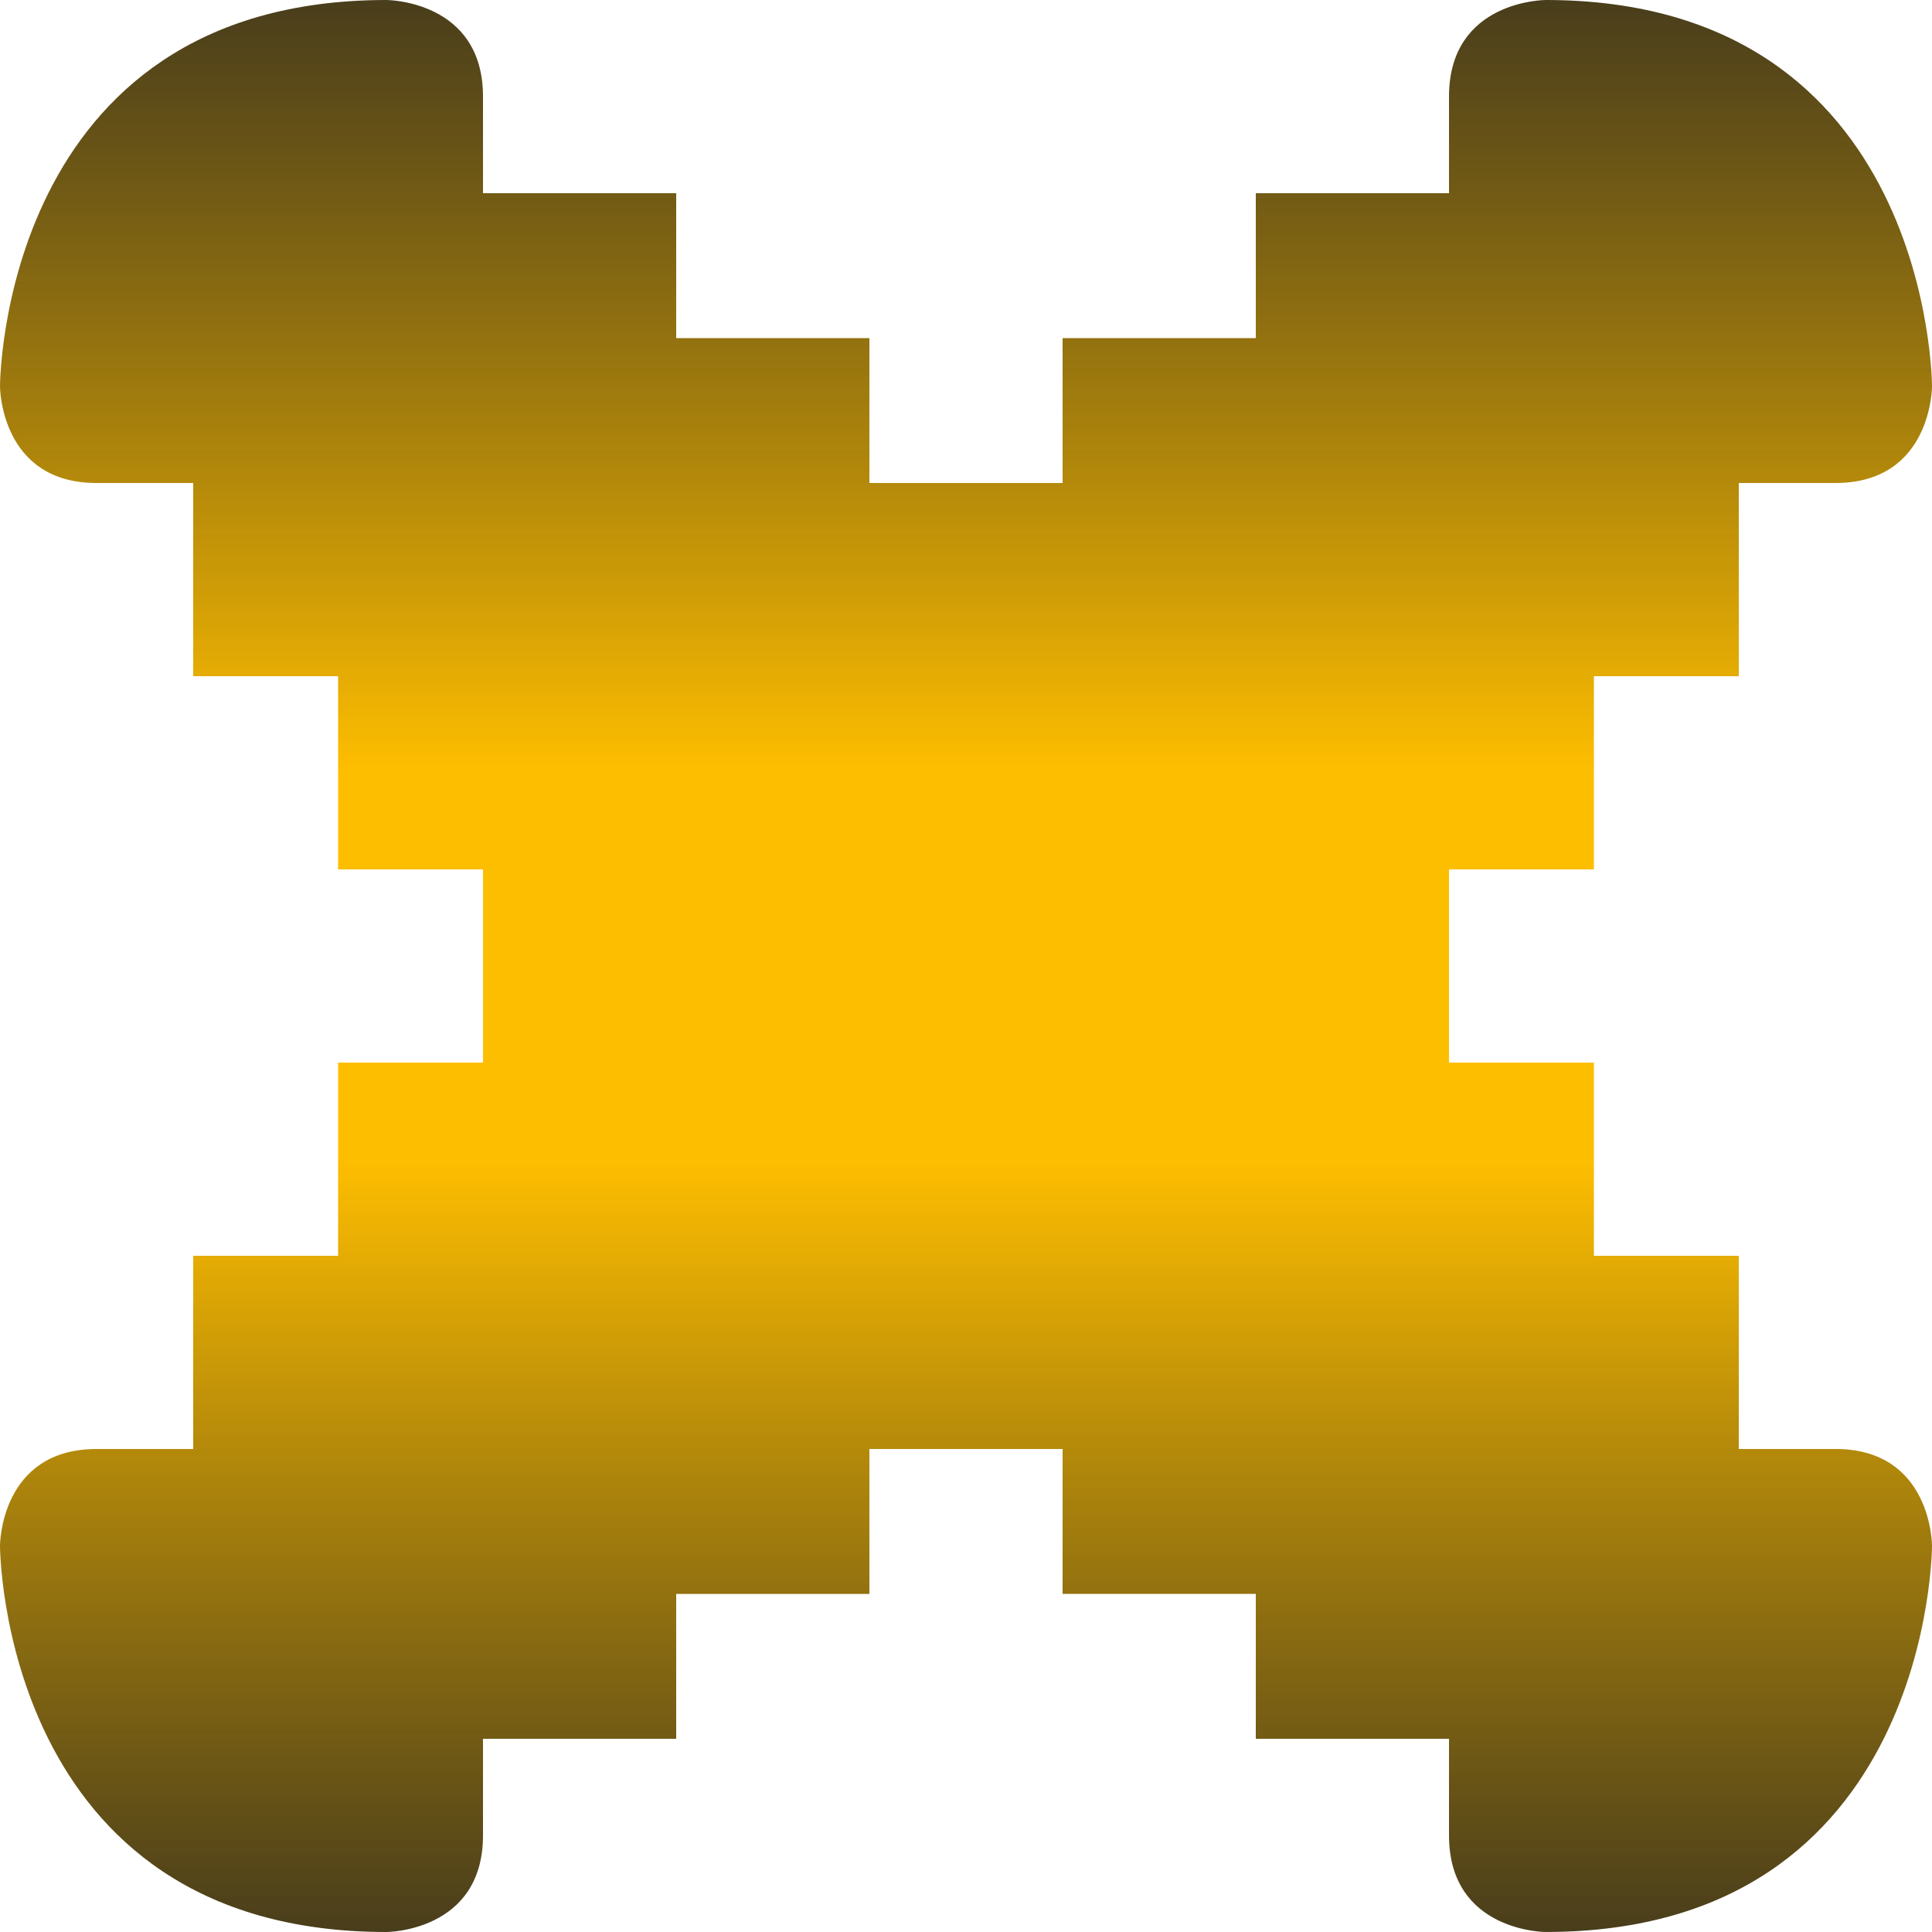
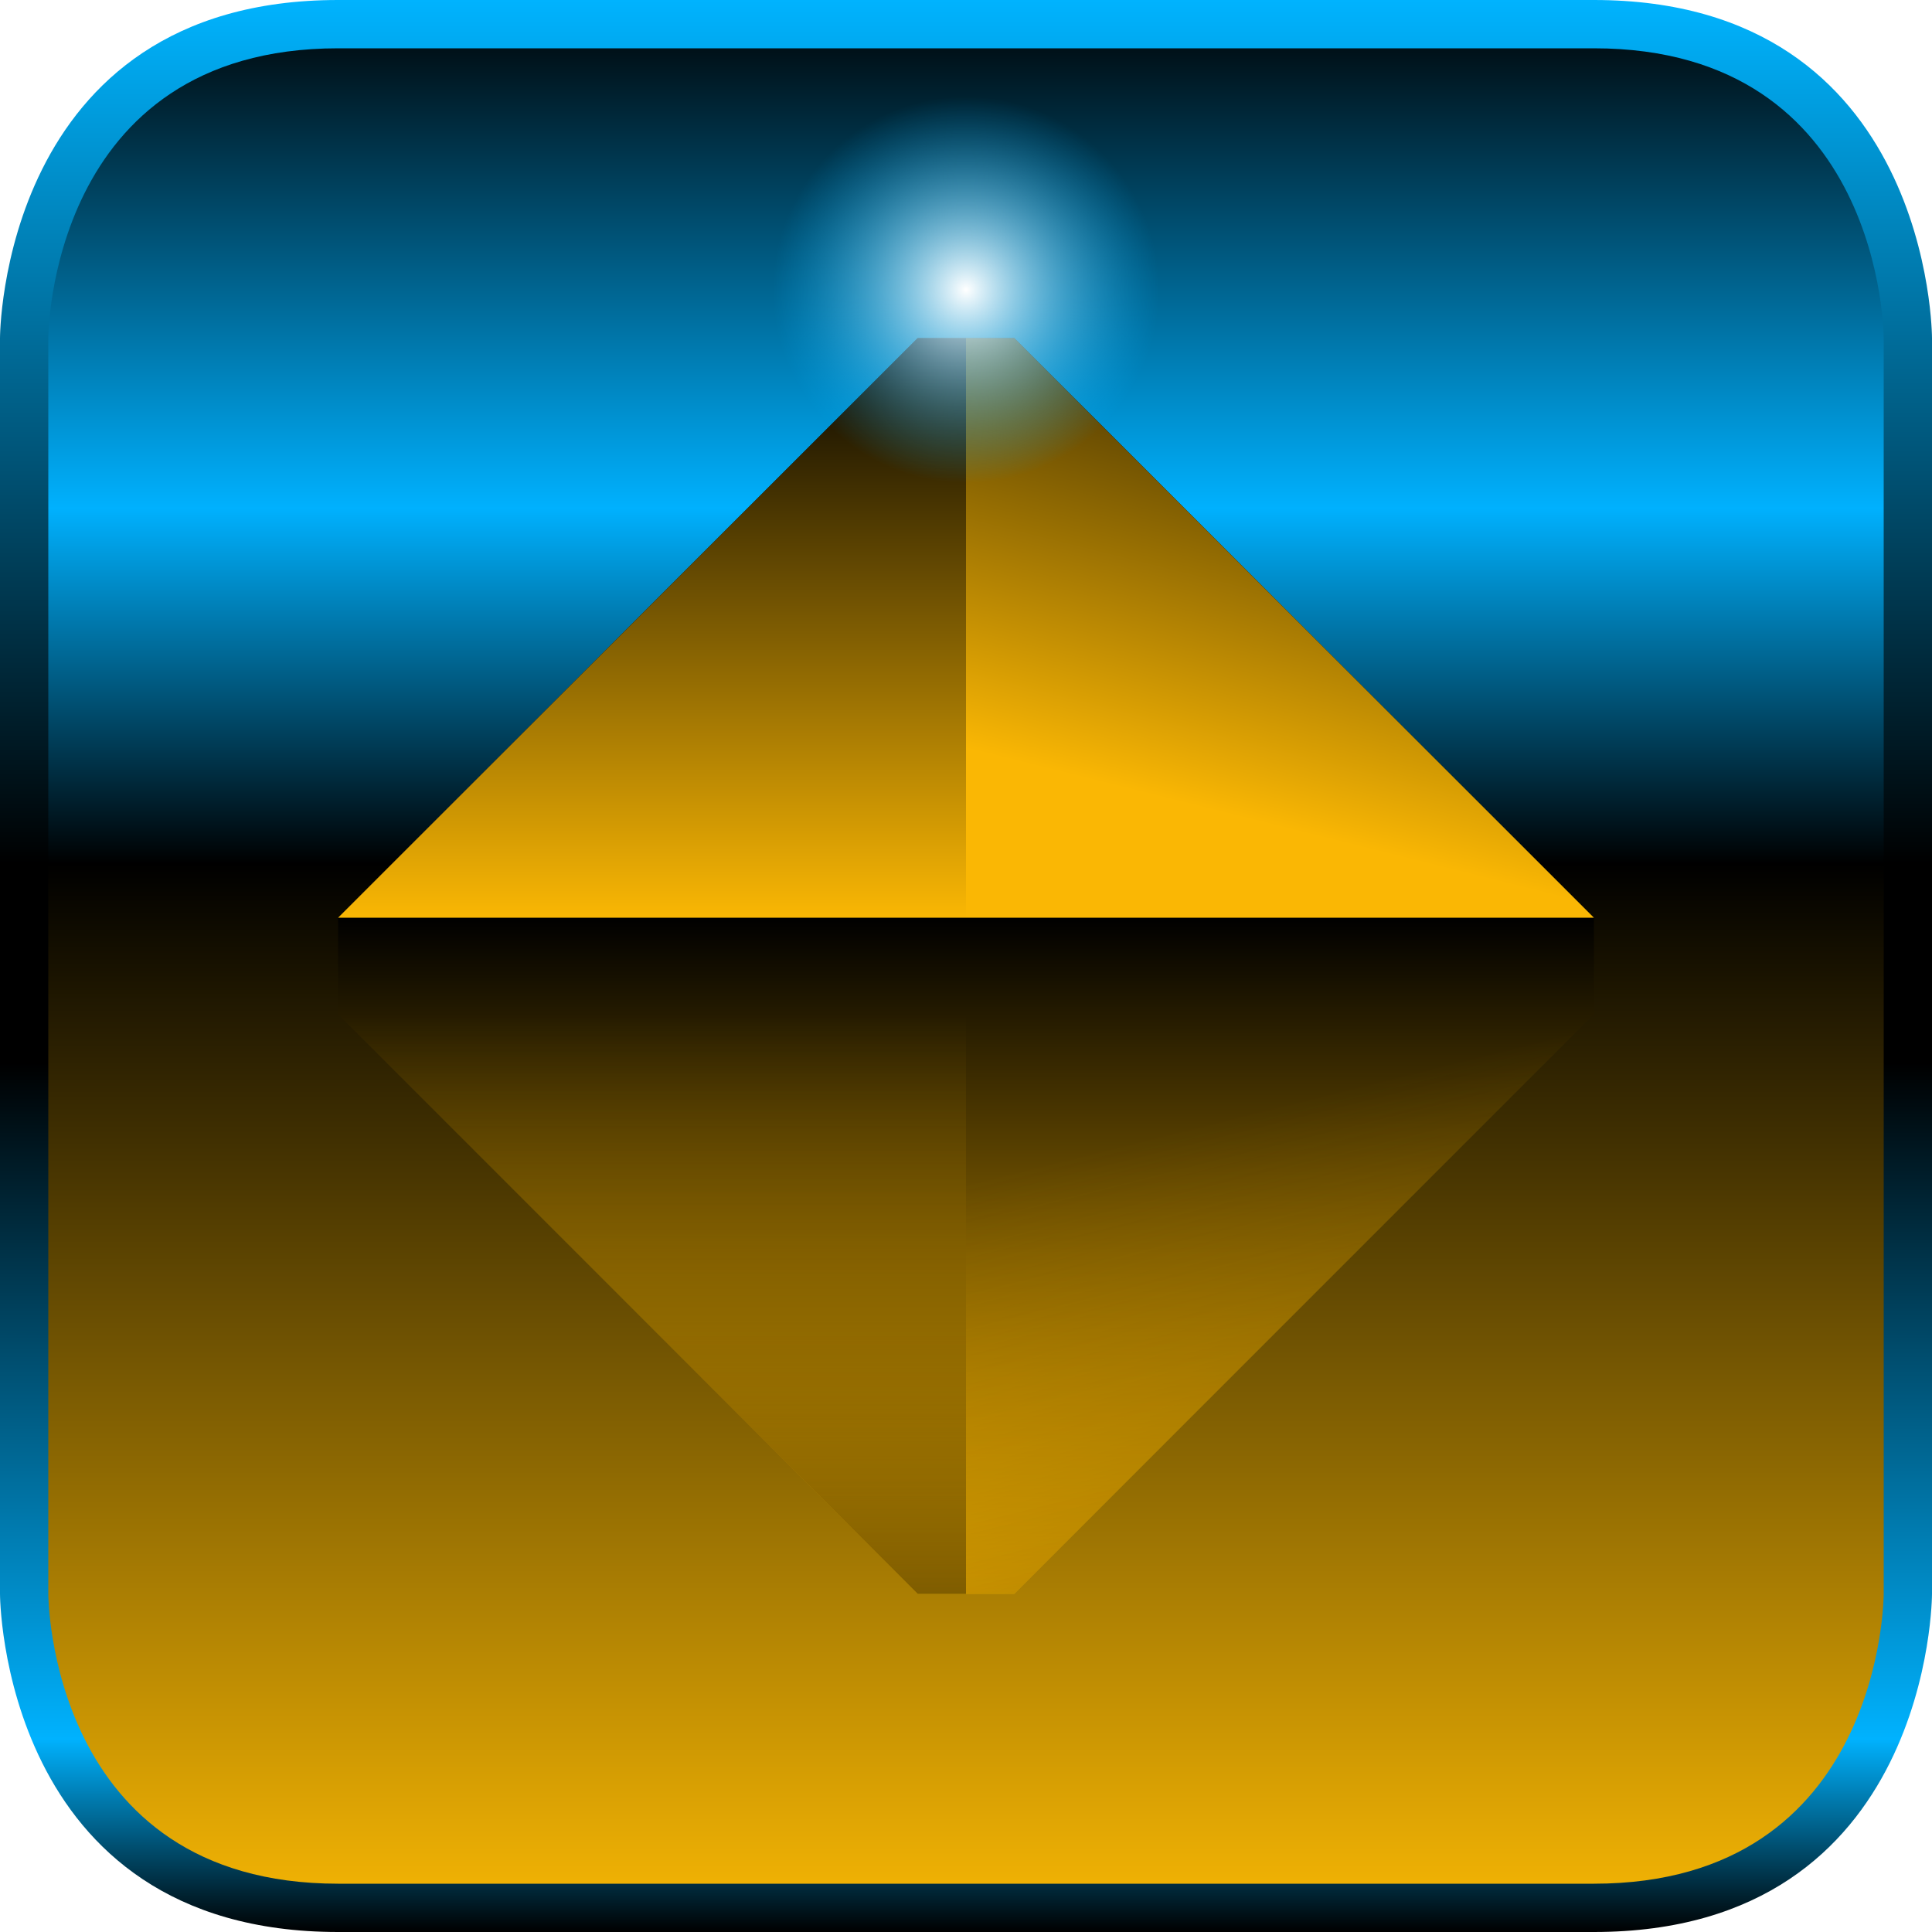
<svg xmlns="http://www.w3.org/2000/svg" xmlns:xlink="http://www.w3.org/1999/xlink" width="80" height="80" viewBox="0 0 80 80" version="1.1" id="svg8">
  <defs id="defs2">
+     <linearGradient id="linearGradient1214">
+       <stop id="stop1210" offset="0" style="stop-color:#fab704;stop-opacity:0" />
+       <stop id="stop1212" offset="1" style="stop-color:#000000;stop-opacity:0.498" />
+     </linearGradient>
+     <linearGradient id="linearGradient1184">
+       <stop id="stop1180" offset="0" style="stop-color:#fab704;stop-opacity:0" />
+       <stop id="stop1182" offset="1" style="stop-color:#000000;stop-opacity:0.498" />
+     </linearGradient>
+     <linearGradient id="linearGradient1146">
+       <stop style="stop-color:#000000;stop-opacity:1" offset="0" id="stop1140" />
+       <stop id="stop1148" offset="0.1" style="stop-color:#00b2fe;stop-opacity:1" />
+       <stop style="stop-color:#000000;stop-opacity:1" offset="0.45" id="stop1152" />
+       <stop id="stop1142" offset="0.553" style="stop-color:#000000;stop-opacity:1" />
+       <stop style="stop-color:#00b3fe;stop-opacity:1" offset="1" id="stop1144" />
+     </linearGradient>
+     <linearGradient id="linearGradient1106">
+       <stop style="stop-color:#ffffff;stop-opacity:1" offset="0" id="stop1102" />
+       <stop style="stop-color:#00b3fe;stop-opacity:0" offset="1" id="stop1104" />
+     </linearGradient>
+     <linearGradient id="linearGradient1094">
+       <stop style="stop-color:#000000;stop-opacity:1;" offset="0" id="stop1090" />
+       <stop style="stop-color:#feb900;stop-opacity:1" offset="1" id="stop1092" />
+     </linearGradient>
+     <linearGradient id="linearGradient946">
+       <stop style="stop-color:#fab704;stop-opacity:1;" offset="0" id="stop942" />
+       <stop style="stop-color:#000000;stop-opacity:1" offset="1" id="stop944" />
+     </linearGradient>
+     <linearGradient id="linearGradient936">
+       <stop style="stop-color:#fab704;stop-opacity:1;" offset="0" id="stop932" />
+       <stop style="stop-color:#000000;stop-opacity:1" offset="1" id="stop934" />
+     </linearGradient>
+     <linearGradient id="linearGradient928">
+       <stop id="stop919" offset="0" style="stop-color:#000000;stop-opacity:1" />
+       <stop style="stop-color:#00b2fe;stop-opacity:1" offset="0.1" id="stop1150" />
+       <stop id="stop1154" offset="0.45" style="stop-color:#000000;stop-opacity:1" />
+       <stop style="stop-color:#000000;stop-opacity:1" offset="0.553" id="stop922" />
+       <stop id="stop926" offset="1" style="stop-color:#00b3fe;stop-opacity:1" />
+     </linearGradient>
    <linearGradient id="linearGradient933">
      <stop style="stop-color:#febe00;stop-opacity:1;" offset="0" id="stop929" />
      <stop style="stop-color:#000000;stop-opacity:0.865" offset="1" id="stop931" />
    </linearGradient>
    <linearGradient id="linearGradient925">
      <stop style="stop-color:#3f3f3f;stop-opacity:1" offset="0" id="stop921" />
      <stop style="stop-color:#00b3fe;stop-opacity:0.961" offset="1" id="stop923" />
    </linearGradient>
    <linearGradient id="linearGradient3769-3">
      <stop style="stop-color:#feb900;stop-opacity:1" offset="0" id="stop3811" />
      <stop style="stop-color:#000000;stop-opacity:0.988" offset="1" id="stop3813" />
    </linearGradient>
    <linearGradient id="linearGradient3769">
      <stop style="stop-color:#feb900;stop-opacity:1" offset="0" id="stop3798" />
      <stop style="stop-color:#805d00;stop-opacity:0.988" offset="1" id="stop3800" />
    </linearGradient>
    <linearGradient id="linearGradient3769-3-5">
      <stop id="stop3765" offset="0" style="stop-color:#feb900;stop-opacity:1" />
      <stop id="stop3767" offset="1" style="stop-color:#000000;stop-opacity:0.988" />
    </linearGradient>
    <linearGradient id="linearGradient3761">
      <stop style="stop-color:#00b0fa;stop-opacity:1" offset="0" id="stop3757" />
      <stop style="stop-color:#010101;stop-opacity:1" offset="1" id="stop3759" />
    </linearGradient>
    <linearGradient id="linearGradient1878">
      <stop id="stop3752" offset="0" style="stop-color:#007eb4;stop-opacity:1" />
      <stop id="stop3754" offset="1" style="stop-color:#000102;stop-opacity:0.988" />
    </linearGradient>
    <linearGradient id="linearGradient3738">
      <stop style="stop-color:#000000;stop-opacity:1;" offset="0" id="stop3734" />
      <stop style="stop-color:#000000;stop-opacity:0;" offset="1" id="stop3736" />
    </linearGradient>
    <linearGradient id="linearGradient3662">
      <stop style="stop-color:#fab904;stop-opacity:1" offset="0" id="stop3654" />
      <stop id="stop3656" offset="0.553" style="stop-color:#000000;stop-opacity:1" />
      <stop style="stop-color:#00b1fe;stop-opacity:1" offset="0.737" id="stop3658" />
      <stop style="stop-color:#000000;stop-opacity:1" offset="1" id="stop3660" />
    </linearGradient>
    <linearGradient xlink:href="#linearGradient3769-3-5" id="linearGradient890" gradientUnits="userSpaceOnUse" x1="60" y1="1062.52" x2="56" y2="1066.52" />
    <linearGradient xlink:href="#linearGradient3761" id="linearGradient892" gradientUnits="userSpaceOnUse" x1="62" y1="1060.52" x2="70" y2="1052.52" />
    <linearGradient xlink:href="#linearGradient1878" id="linearGradient894" gradientUnits="userSpaceOnUse" x1="60" y1="1122.52" x2="60" y2="1042.52" />
    <linearGradient xlink:href="#linearGradient3662" id="linearGradient896" gradientUnits="userSpaceOnUse" x1="40" y1="1122.52" x2="40" y2="1046.52" />
    <linearGradient xlink:href="#linearGradient3738" id="linearGradient898" gradientUnits="userSpaceOnUse" x1="58" y1="1066.52" x2="58" y2="1074.52" />
    <linearGradient xlink:href="#linearGradient3738" id="linearGradient900" gradientUnits="userSpaceOnUse" x1="46" y1="1070.52" x2="46" y2="1074.52" />
    <linearGradient xlink:href="#linearGradient3769-3" id="linearGradient902" gradientUnits="userSpaceOnUse" x1="42" y1="1086.52" x2="42" y2="1118.52" />
    <linearGradient xlink:href="#linearGradient3769" id="linearGradient904" gradientUnits="userSpaceOnUse" x1="64" y1="1058.52" x2="60" y2="1062.52" />
    <linearGradient xlink:href="#linearGradient925" id="linearGradient927" x1="44" y1="1052.52" x2="44" y2="1064.52" gradientUnits="userSpaceOnUse" gradientTransform="translate(48,-18)" />
-     <linearGradient xlink:href="#linearGradient933" id="linearGradient1365" gradientUnits="userSpaceOnUse" x1="86" y1="1074.52" x2="86" y2="1034.52" />
+     <linearGradient xlink:href="#linearGradient933" id="linearGradient1365" gradientUnits="userSpaceOnUse" x1="86" y1="1074.52" x2="86" y2="1034.52" gradientTransform="translate(-74,-32)" />
+     <linearGradient xlink:href="#linearGradient3662" id="linearGradient889" x1="84" y1="1122.52" x2="84" y2="1042.52" gradientUnits="userSpaceOnUse" />
+     <linearGradient xlink:href="#linearGradient1146" id="linearGradient889-3" x1="84" y1="1122.52" x2="84" y2="1042.52" gradientUnits="userSpaceOnUse" />
+     <linearGradient xlink:href="#linearGradient936" id="linearGradient938" x1="68" y1="1080.52" x2="74" y2="1056.52" gradientUnits="userSpaceOnUse" />
+     <linearGradient xlink:href="#linearGradient946" id="linearGradient948" x1="12" y1="1080.52" x2="12" y2="1056.52" gradientUnits="userSpaceOnUse" />
+     <linearGradient gradientTransform="matrix(-1,0,0,1,80,0)" xlink:href="#linearGradient3662" id="linearGradient889-7" x1="84" y1="1122.52" x2="84" y2="1042.52" gradientUnits="userSpaceOnUse" />
+     <linearGradient gradientTransform="matrix(-1,0,0,1,80,0)" xlink:href="#linearGradient928" id="linearGradient889-3-9" x1="84" y1="1122.52" x2="84" y2="1042.52" gradientUnits="userSpaceOnUse" />
+     <linearGradient xlink:href="#linearGradient1094" id="linearGradient1096" x1="40" y1="1080.52" x2="40" y2="1108.52" gradientUnits="userSpaceOnUse" />
+     <radialGradient xlink:href="#linearGradient1106" id="radialGradient1108" cx="40" cy="1054.52" fx="40" fy="1054.52" r="8" gradientUnits="userSpaceOnUse" />
+     <linearGradient gradientTransform="matrix(1,0,0,-1,0,2165.039)" xlink:href="#linearGradient1184" id="linearGradient948-2" x1="12" y1="1080.52" x2="12" y2="1056.52" gradientUnits="userSpaceOnUse" />
+     <linearGradient gradientTransform="matrix(1,0,0,-1,0,2165.039)" xlink:href="#linearGradient1214" id="linearGradient938-9" x1="68" y1="1080.52" x2="74" y2="1056.52" gradientUnits="userSpaceOnUse" />
  </defs>
  <g id="layer1" transform="translate(0,-1042.52)">
+     <path style="opacity:1;fill:url(#linearGradient889-3-9);fill-opacity:1;stroke:none;stroke-width:1;stroke-linecap:butt;stroke-linejoin:miter;stroke-miterlimit:4;stroke-dasharray:none;stroke-opacity:1" d="m 14,1042.52 c -14,0 -14,14 -14,14 v 52 c 0,0 0,14 14,14 h 26 v -80 z" id="path881-5-1" />
+     <path style="opacity:1;fill:url(#linearGradient889-7);fill-opacity:1;stroke:none;stroke-width:1;stroke-linecap:butt;stroke-linejoin:miter;stroke-miterlimit:4;stroke-dasharray:none;stroke-opacity:1" d="m 14,1044.52 c -12,0 -12,12 -12,12 v 52 c 0,0 0,12 12,12 h 26 v -76 z" id="path881-8" />
+     <path style="opacity:1;fill:url(#linearGradient889-3);fill-opacity:1;stroke:none;stroke-width:1;stroke-linecap:butt;stroke-linejoin:miter;stroke-miterlimit:4;stroke-dasharray:none;stroke-opacity:1" d="m 66,1042.52 c 14,0 14,14 14,14 v 52 c 0,0 0,14 -14,14 H 40 v -80 z" id="path881-5" />
+     <path style="opacity:1;fill:url(#linearGradient889);fill-opacity:1;stroke:none;stroke-width:1;stroke-linecap:butt;stroke-linejoin:miter;stroke-miterlimit:4;stroke-dasharray:none;stroke-opacity:1" d="m 66,1044.52 c 12,0 12,12 12,12 v 52 c 0,0 0,12 -12,12 H 40 v -76 z" id="path881" />
+     <path style="opacity:1;fill:url(#linearGradient1096);fill-opacity:1;stroke:none;stroke-width:1;stroke-linecap:butt;stroke-linejoin:miter;stroke-miterlimit:4;stroke-dasharray:none;stroke-opacity:1" d="m 42,1056.52 24,24 v 4 l -24,24 h -4 l -24,-24 v -4 l 24,-24 z" id="path879" />
    <g id="g3824" transform="translate(62,4)">
      <path id="path937" d="m 48,1048.52 v 26 h 26 z" style="opacity:1;fill:url(#linearGradient890);fill-opacity:1;stroke:none;stroke-width:4;stroke-linecap:butt;stroke-linejoin:miter;stroke-miterlimit:4;stroke-dasharray:none;stroke-opacity:1" />
      <path id="path912" d="m 46,1046.52 h 18 l 12,12 v 18 z" style="opacity:1;fill:url(#linearGradient892);fill-opacity:1;stroke:none;stroke-width:4;stroke-linecap:butt;stroke-linejoin:miter;stroke-miterlimit:4;stroke-dasharray:none;stroke-opacity:1" />
      <path id="path848-6" d="m 40,1042.52 v 80 h 2 v 0 c 0,0 38,0 38,-38 v -4 c 0,-6 -6,-6 -6,-6 H 60 v -12 H 48 v -14 c 0,0 0,-6 -6,-6 z" style="opacity:1;fill:url(#linearGradient894);fill-opacity:1;stroke:none;stroke-width:4;stroke-linecap:butt;stroke-linejoin:miter;stroke-miterlimit:4;stroke-dasharray:none;stroke-opacity:1" />
      <path id="path848" d="m 40,1044.52 v 76 h 2 c 0,0 36,0 36,-36 v -4 c 0,-4 -4,-4 -4,-4 H 58 v -12 H 46 v -16 c 0,0 0,-4 -4,-4 z" style="opacity:1;fill:url(#linearGradient896);fill-opacity:1;stroke:none;stroke-width:4;stroke-linecap:butt;stroke-linejoin:miter;stroke-miterlimit:4;stroke-dasharray:none;stroke-opacity:1" />
      <path id="path945" d="m 48,1066.52 h 8 v 8 h -2 v -6 h -6 z" style="opacity:1;fill:url(#linearGradient898);fill-opacity:1;stroke:none;stroke-width:4;stroke-linecap:butt;stroke-linejoin:miter;stroke-miterlimit:4;stroke-dasharray:none;stroke-opacity:1" />
      <path id="path947" d="m 48,1070.52 v 2 h 2 v 2 h 2 v -4 z" style="opacity:1;fill:url(#linearGradient900);fill-opacity:1;stroke:none;stroke-width:4;stroke-linecap:butt;stroke-linejoin:miter;stroke-miterlimit:4;stroke-dasharray:none;stroke-opacity:1" />
      <path id="path977" d="m 44,1118.52 v -2 c 0,0 30,-2 30,-30 h 2 c 0,30 -32,32 -32,32 z" style="opacity:1;fill:url(#linearGradient902);fill-opacity:1;stroke:none;stroke-width:4;stroke-linecap:butt;stroke-linejoin:miter;stroke-miterlimit:4;stroke-dasharray:none;stroke-opacity:1" />
      <path id="path3771" d="m 56,1056.52 h 10 v 10 z" style="opacity:1;fill:url(#linearGradient904);fill-opacity:1;stroke:none;stroke-width:4;stroke-linecap:butt;stroke-linejoin:miter;stroke-miterlimit:4;stroke-dasharray:none;stroke-opacity:1" />
    </g>
-     <path style="opacity:1;fill:url(#linearGradient1365);fill-opacity:1;stroke:none;stroke-width:1;stroke-linecap:butt;stroke-linejoin:miter;stroke-miterlimit:4;stroke-dasharray:none;stroke-opacity:1" d="m 40,1062.52 v 20 h 20 v -4 h 6 v -8 h 6 v -8 h 4 c 4,0 4,-4 4,-4 0,0 0,-16 -16,-16 0,0 -4,0 -4,4 v 4 h -8 v 6 h -8 v 6 z" id="path906" />
+     <path style="opacity:1;fill:url(#linearGradient1365);fill-opacity:1;stroke:none;stroke-width:1;stroke-linecap:butt;stroke-linejoin:miter;stroke-miterlimit:4;stroke-dasharray:none;stroke-opacity:1" d="m -34,1030.52 v 20 h 20 v -4 h 6 v -8 h 6 v -8 h 4 c 4,0 4,-4 4,-4 0,0 0,-16 -16,-16 0,0 -4,0 -4,4 v 4 h -8 v 6 h -8 v 6 z" id="path906" />
    <path style="opacity:1;fill:#febe00;fill-opacity:1;stroke:none;stroke-width:1;stroke-linecap:butt;stroke-linejoin:miter;stroke-miterlimit:4;stroke-dasharray:none;stroke-opacity:1" d="m 64,1016.52 10,-6 h 4 l 16,20 h -4 l -14,-14 -6,6 z" id="path913" />
    <path style="opacity:1;fill:#febe00;fill-opacity:1;stroke:none;stroke-width:1;stroke-linecap:butt;stroke-linejoin:miter;stroke-miterlimit:4;stroke-dasharray:none;stroke-opacity:1" d="m 68,1028.52 6,-4 h 2 l 4,8 h -4 l -2,-2 -2,2 z" id="path915" />
    <path style="opacity:1;fill:url(#linearGradient927);fill-opacity:1;stroke:none;stroke-width:1;stroke-linecap:butt;stroke-linejoin:miter;stroke-miterlimit:4;stroke-dasharray:none;stroke-opacity:1" d="m 90,1048.52 v -18 l 10,14 z" id="path919" />
-     <use x="0" y="0" xlink:href="#path906" id="use937" transform="matrix(-1,0,0,1,80,0)" width="100%" height="100%" />
-     <use x="0" y="0" xlink:href="#path906" id="use939" transform="matrix(1,0,0,-1,0,2165.039)" width="100%" height="100%" />
-     <use x="0" y="0" xlink:href="#path906" id="use941" transform="rotate(-180,40,1082.52)" width="100%" height="100%" />
+     <path style="opacity:1;fill:url(#linearGradient948);fill-opacity:1;stroke:none;stroke-width:1;stroke-linecap:butt;stroke-linejoin:miter;stroke-miterlimit:4;stroke-dasharray:none;stroke-opacity:1" d="m 40,1056.52 c 0,0 0,24 0,24 H 14 l 24,-24 z" id="path940" />
+     <path style="opacity:1;fill:url(#linearGradient938);fill-opacity:1;stroke:none;stroke-width:1;stroke-linecap:butt;stroke-linejoin:miter;stroke-miterlimit:4;stroke-dasharray:none;stroke-opacity:1" d="m 42,1056.52 h -2 v 24 l 26,0 z" id="path930" />
+     <circle style="opacity:1;fill:url(#radialGradient1108);fill-opacity:1;stroke:none;stroke-width:1;stroke-linecap:butt;stroke-linejoin:miter;stroke-miterlimit:4;stroke-dasharray:none;stroke-opacity:1" id="path1100" cx="40" cy="1054.52" r="8" />
+     <path style="opacity:1;fill:url(#linearGradient948-2);fill-opacity:1;stroke:none;stroke-width:1;stroke-linecap:butt;stroke-linejoin:miter;stroke-miterlimit:4;stroke-dasharray:none;stroke-opacity:1" d="m 40,1108.52 c 0,0 0,-24 0,-24 H 14 l 24,24 z" id="path940-1" />
+     <path style="opacity:1;fill:url(#linearGradient938-9);fill-opacity:1;stroke:none;stroke-width:1;stroke-linecap:butt;stroke-linejoin:miter;stroke-miterlimit:4;stroke-dasharray:none;stroke-opacity:1" d="m 42,1108.52 h -2 v -24 h 26 z" id="path930-8" />
  </g>
</svg>
